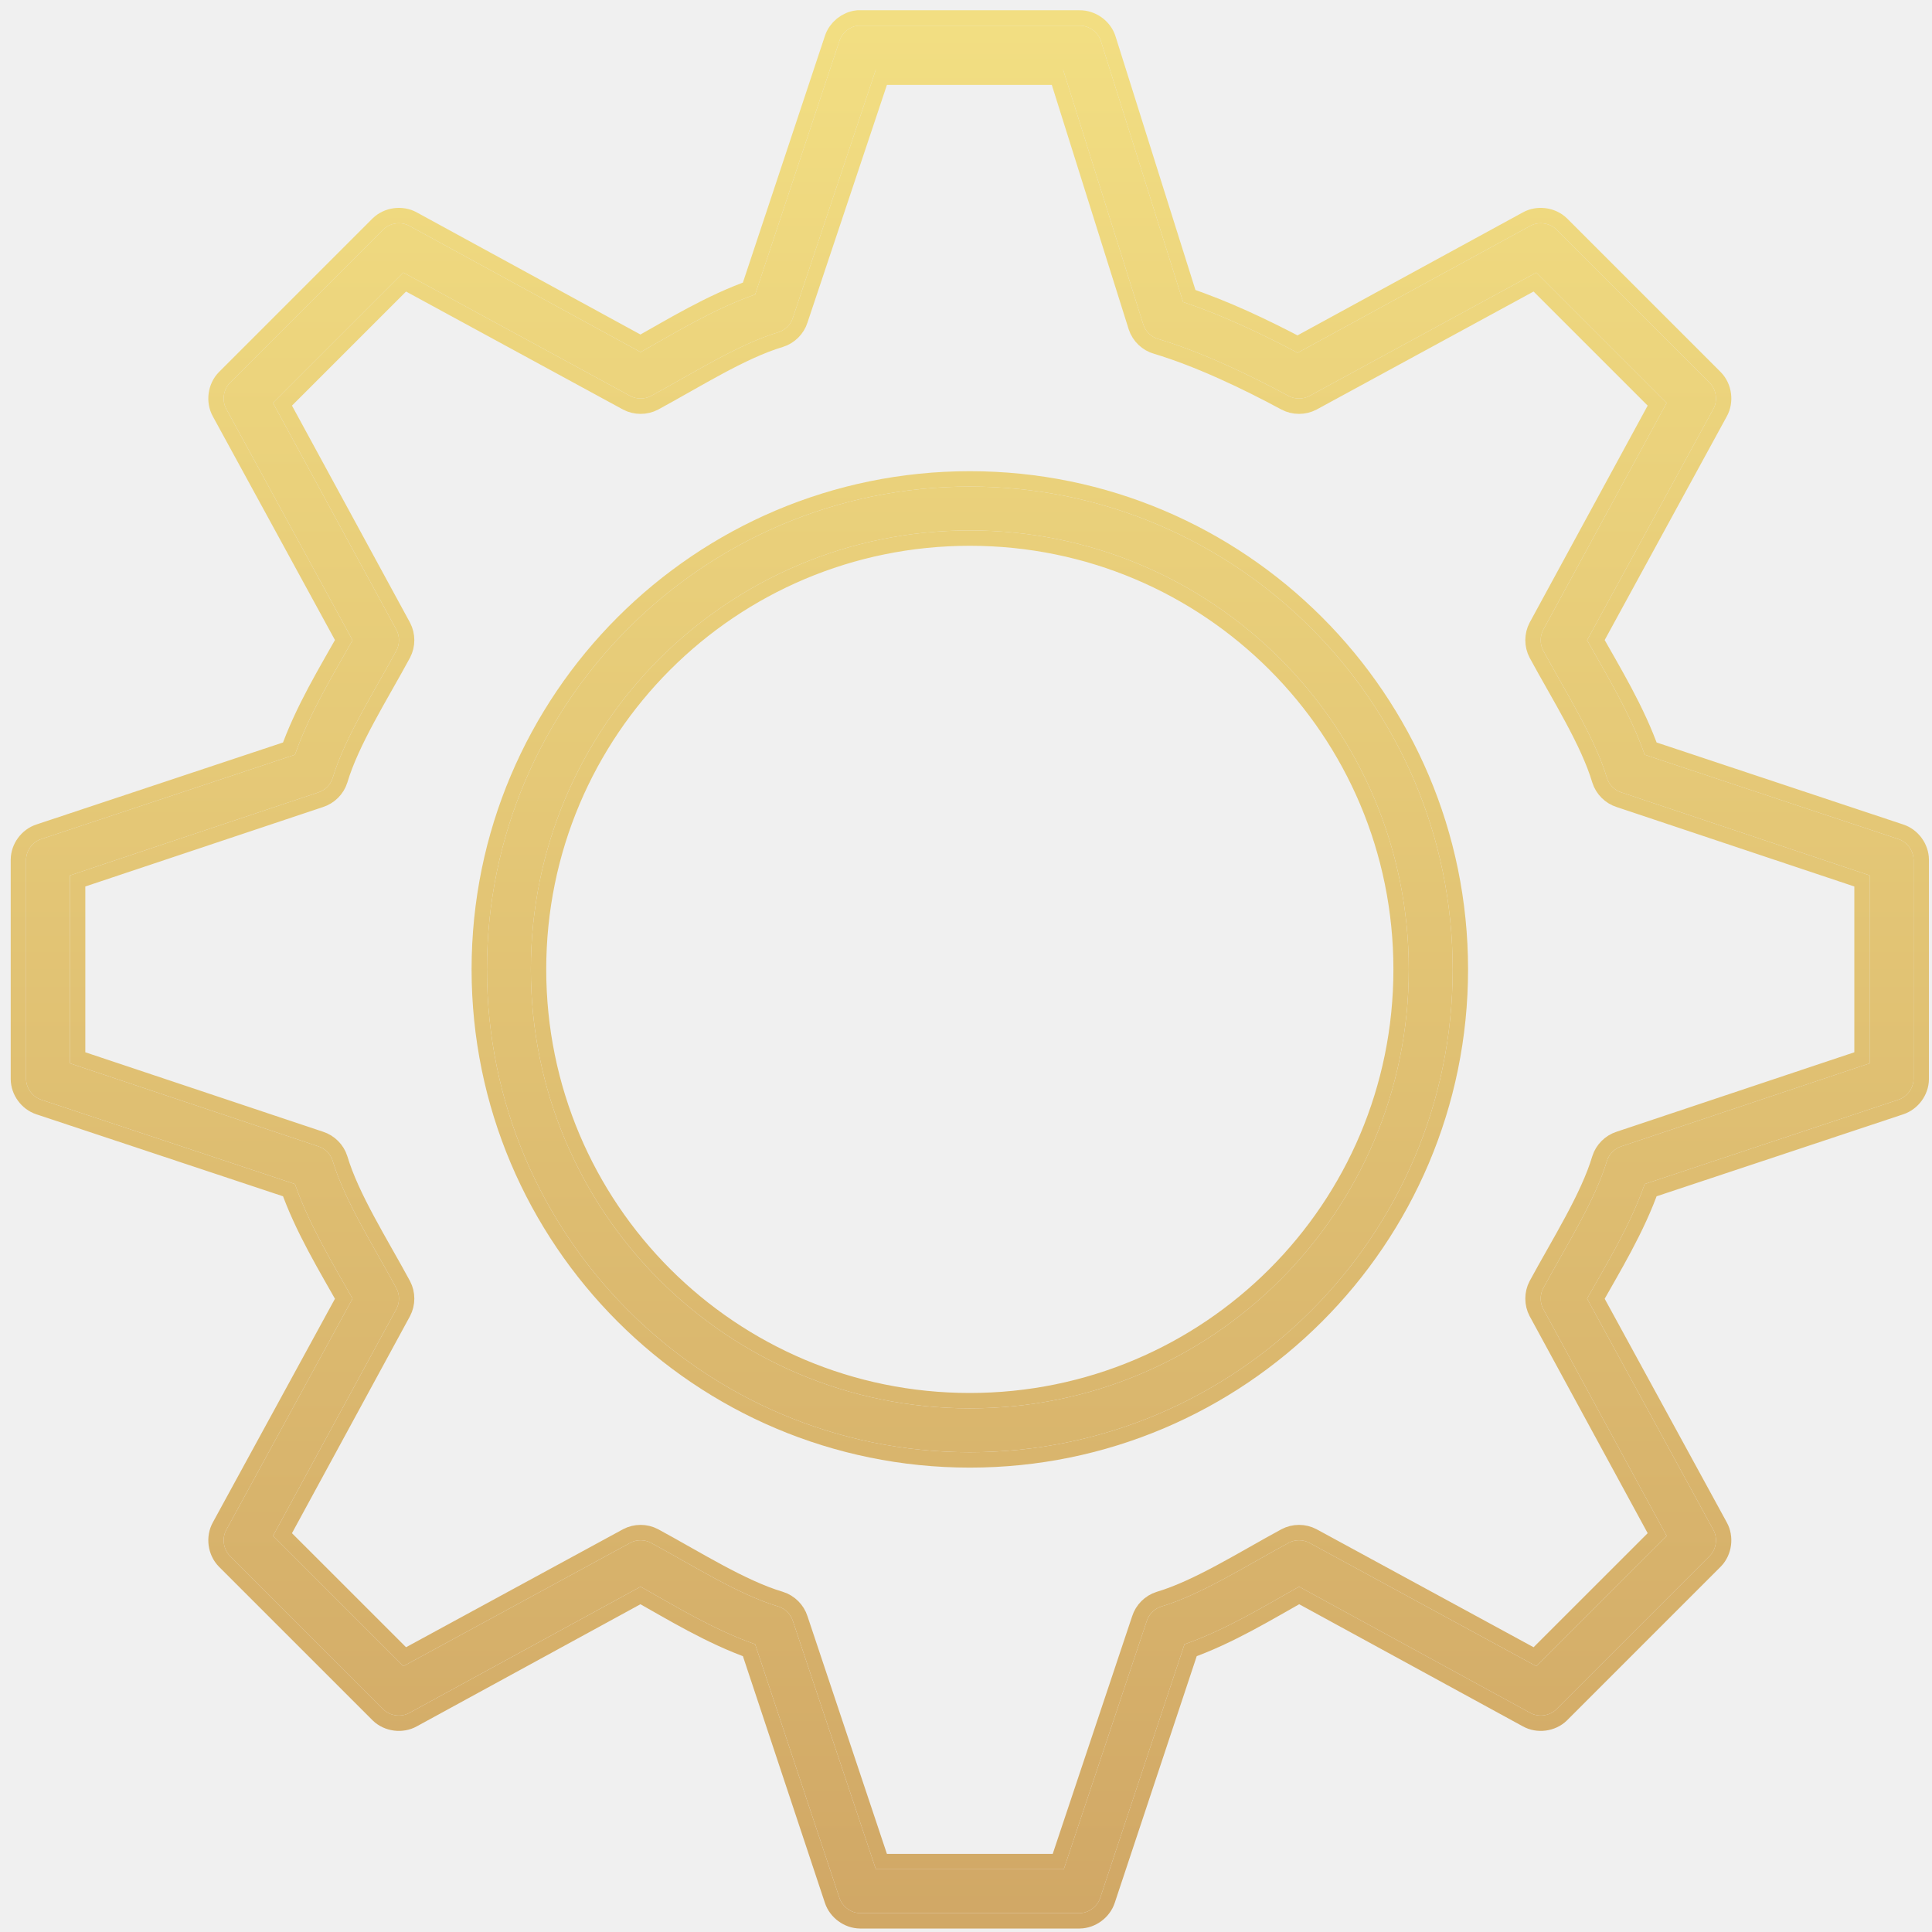
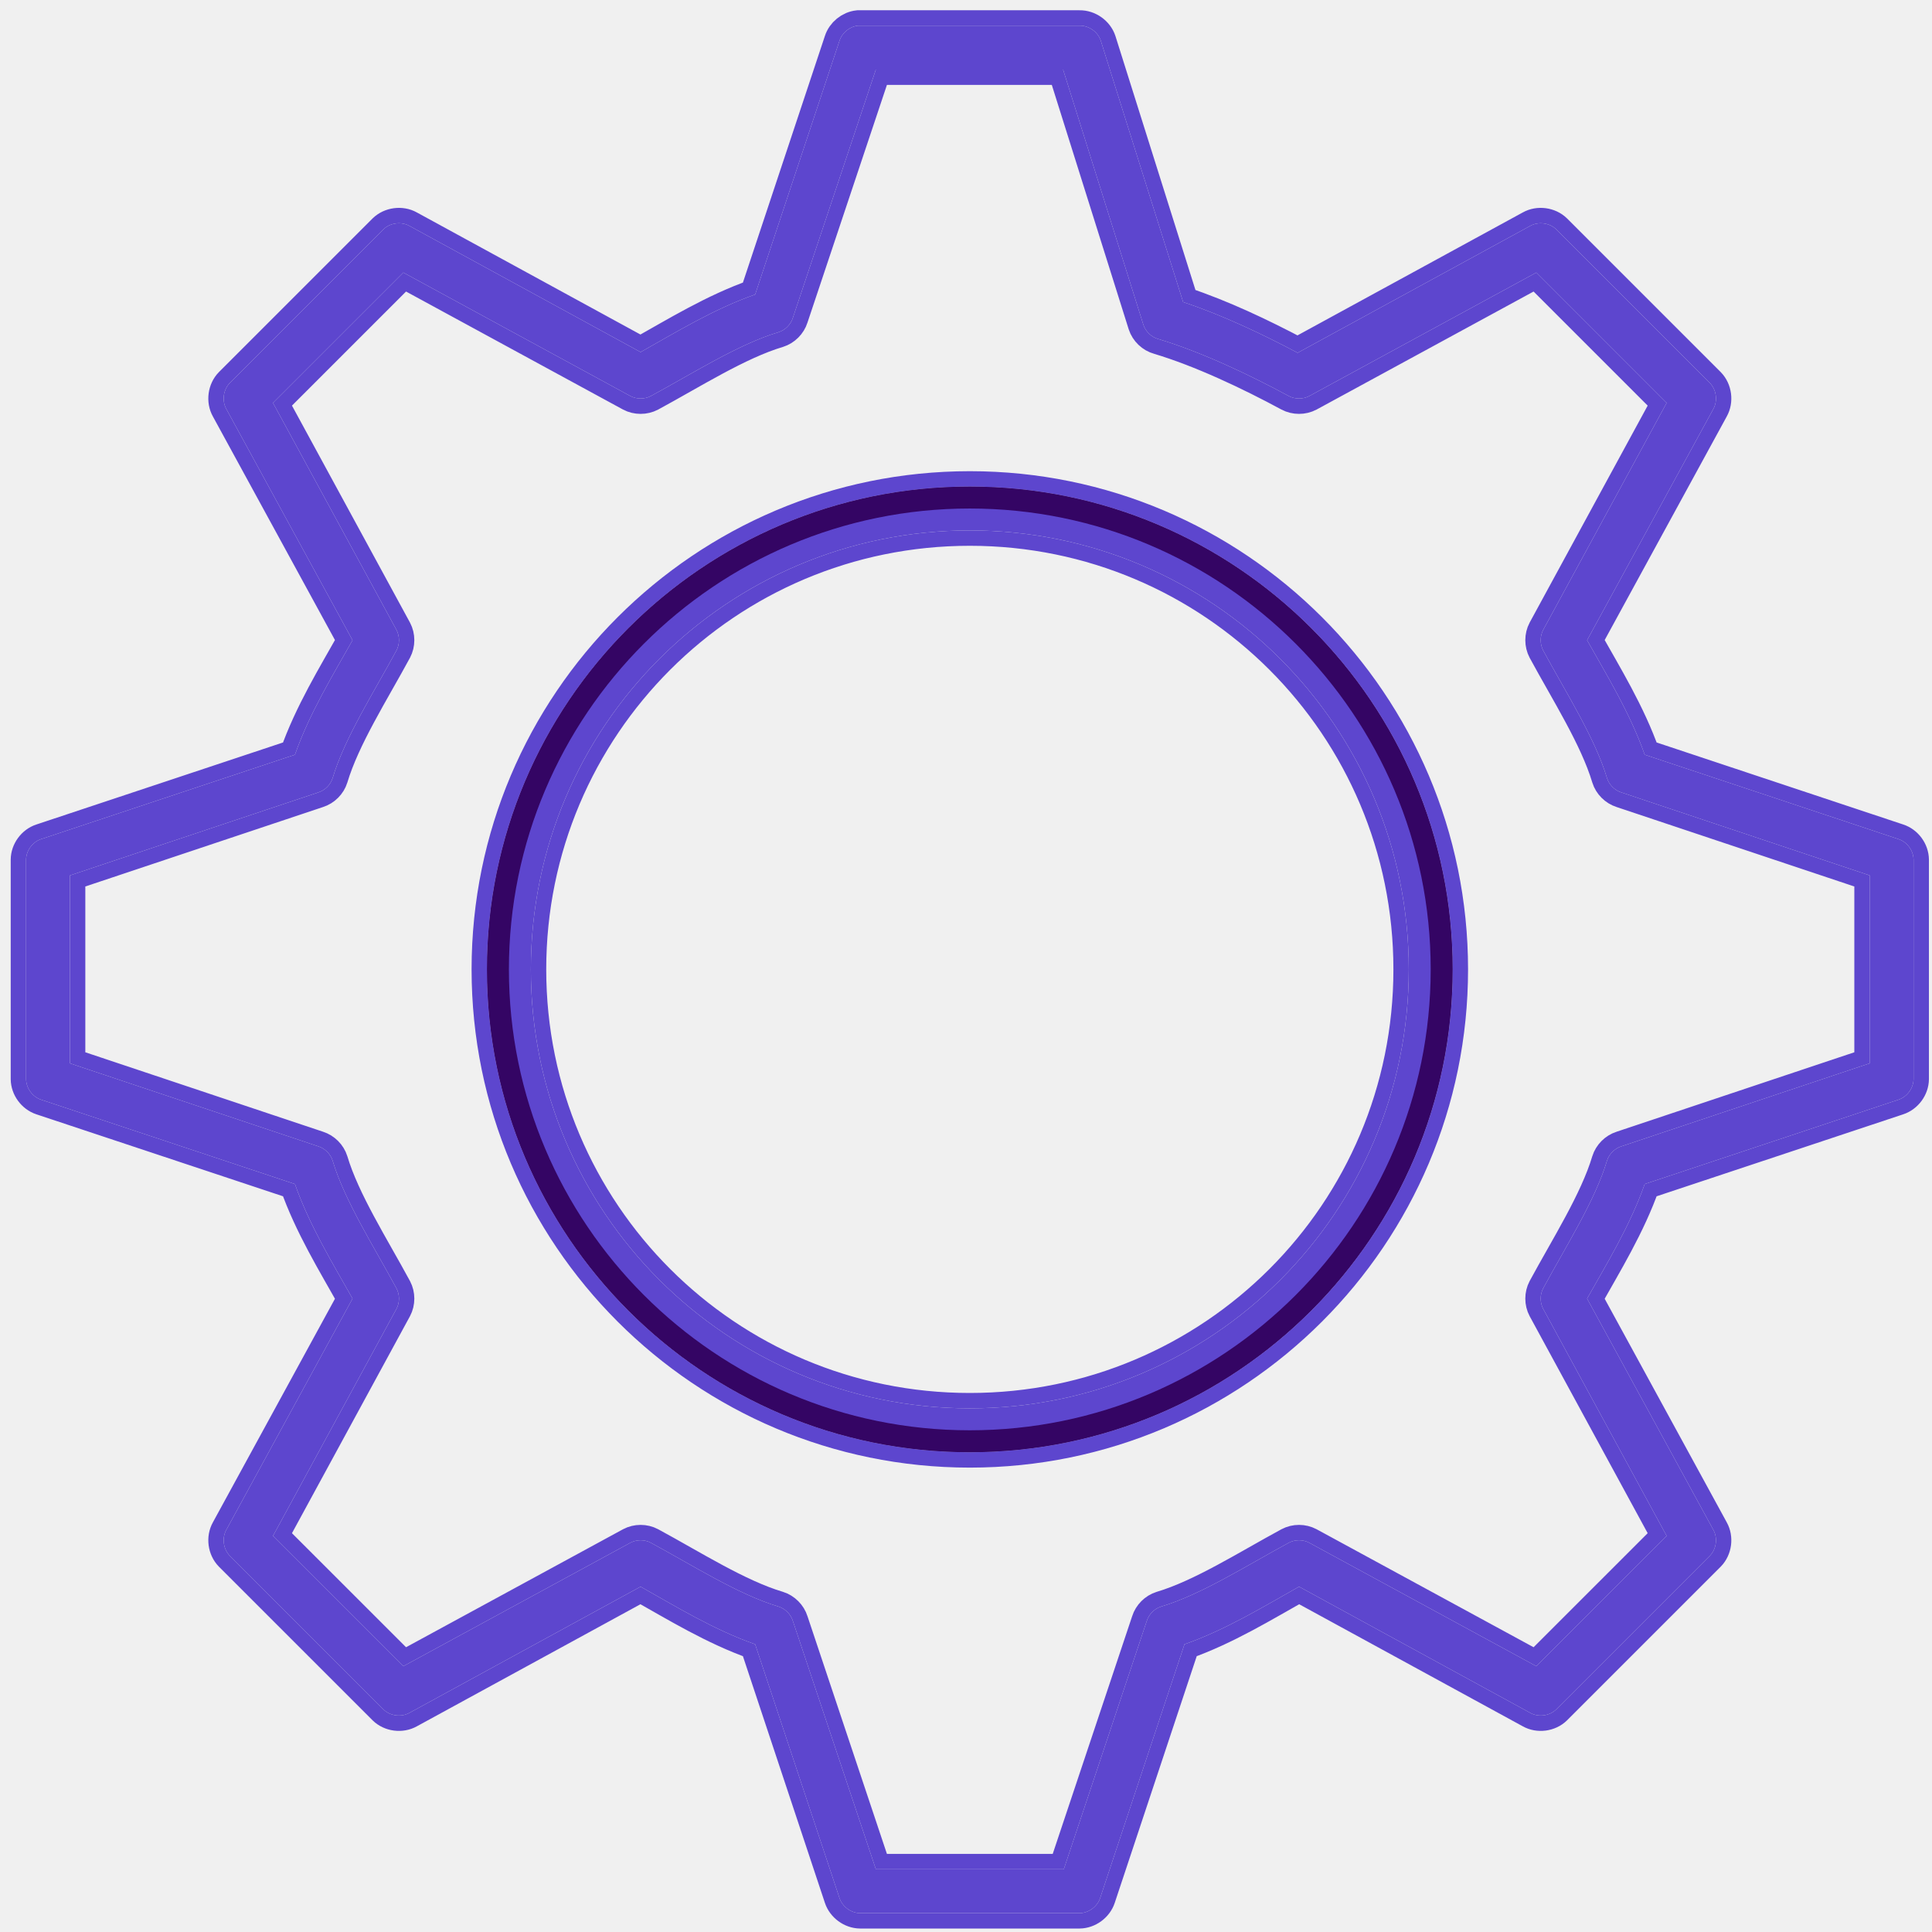
<svg xmlns="http://www.w3.org/2000/svg" width="44" height="44" viewBox="0 0 44 44" fill="none">
-   <mask id="path-1-outside-1" maskUnits="userSpaceOnUse" x="-0.406" y="-0.416" width="45" height="45" fill="black">
+   <mask id="path-1-outside-1-983927" maskUnits="userSpaceOnUse" x="-0.406" y="-0.416" width="45" height="45" fill="black">
    <rect fill="white" x="-0.406" y="-0.416" width="45" height="45" />
    <path d="M19.541 0.584C19.35 0.605 19.178 0.745 19.119 0.928L17.198 6.707C16.251 7.038 15.364 7.585 14.589 8.019L9.325 5.145C9.139 5.04 8.885 5.074 8.732 5.223L5.233 8.722C5.084 8.875 5.05 9.129 5.155 9.316L8.029 14.58C7.594 15.355 7.048 16.242 6.717 17.188L0.937 19.11C0.741 19.174 0.596 19.371 0.594 19.578V24.576C0.596 24.783 0.741 24.98 0.937 25.045L6.717 26.966C7.048 27.913 7.594 28.8 8.029 29.575L5.155 34.839C5.05 35.026 5.084 35.279 5.233 35.432L8.732 38.931C8.885 39.081 9.139 39.114 9.325 39.009L14.589 36.135C15.364 36.57 16.251 37.116 17.198 37.447L19.119 43.227C19.184 43.423 19.381 43.568 19.588 43.571H24.586C24.793 43.568 24.99 43.423 25.055 43.227L26.976 37.447C27.923 37.116 28.809 36.57 29.585 36.135L34.849 39.009C35.035 39.114 35.289 39.081 35.442 38.931L38.941 35.432C39.09 35.279 39.124 35.026 39.019 34.839L36.145 29.575C36.58 28.8 37.126 27.913 37.457 26.966L43.236 25.045C43.433 24.98 43.578 24.783 43.58 24.576V19.578C43.578 19.371 43.433 19.174 43.236 19.11L37.457 17.188C37.126 16.242 36.58 15.355 36.145 14.58L39.019 9.316C39.124 9.129 39.09 8.875 38.941 8.722L35.442 5.223C35.289 5.074 35.035 5.04 34.849 5.145L29.553 8.035C28.752 7.611 27.846 7.178 26.945 6.879L25.07 0.928C25.004 0.726 24.798 0.58 24.586 0.584C22.906 0.584 21.218 0.584 19.541 0.584ZM19.947 1.584H24.211L26.039 7.394C26.09 7.551 26.223 7.679 26.383 7.722C27.343 8.009 28.446 8.53 29.35 9.019C29.494 9.095 29.675 9.095 29.819 9.019L34.989 6.207L37.957 9.175L35.145 14.345C35.069 14.489 35.069 14.67 35.145 14.814C35.659 15.765 36.326 16.808 36.598 17.719C36.646 17.873 36.773 17.999 36.926 18.047L42.581 19.937V24.217L36.926 26.107C36.773 26.155 36.646 26.282 36.598 26.435C36.326 27.346 35.659 28.389 35.145 29.341C35.069 29.484 35.069 29.666 35.145 29.809L37.957 34.98L34.989 37.947L29.819 35.136C29.675 35.059 29.494 35.059 29.35 35.136C28.399 35.65 27.356 36.317 26.445 36.588C26.291 36.636 26.165 36.763 26.117 36.916L24.227 42.571H19.947L18.057 36.916C18.009 36.763 17.882 36.636 17.729 36.588C16.818 36.317 15.775 35.65 14.824 35.136C14.68 35.059 14.499 35.059 14.355 35.136L9.185 37.947L6.217 34.98L9.029 29.809C9.105 29.666 9.105 29.484 9.029 29.341C8.515 28.389 7.848 27.346 7.576 26.435C7.528 26.282 7.401 26.155 7.248 26.107L1.593 24.217V19.937L7.248 18.047C7.401 17.999 7.528 17.873 7.576 17.719C7.848 16.808 8.515 15.765 9.029 14.814C9.105 14.67 9.105 14.489 9.029 14.345L6.217 9.175L9.185 6.207L14.355 9.019C14.499 9.095 14.68 9.095 14.824 9.019C15.775 8.505 16.818 7.838 17.729 7.566C17.882 7.518 18.009 7.392 18.057 7.238L19.947 1.584ZM22.087 11.081C16.02 11.081 11.09 16.01 11.09 22.077C11.09 28.145 16.02 33.074 22.087 33.074C28.154 33.074 33.084 28.145 33.084 22.077C33.084 16.01 28.154 11.081 22.087 11.081ZM22.087 12.08C27.614 12.08 32.084 16.55 32.084 22.077C32.084 27.604 27.614 32.074 22.087 32.074C16.56 32.074 12.09 27.604 12.09 22.077C12.09 16.55 16.56 12.08 22.087 12.08Z" />
  </mask>
-   <path d="M19.541 0.584C19.35 0.605 19.178 0.745 19.119 0.928L17.198 6.707C16.251 7.038 15.364 7.585 14.589 8.019L9.325 5.145C9.139 5.04 8.885 5.074 8.732 5.223L5.233 8.722C5.084 8.875 5.05 9.129 5.155 9.316L8.029 14.58C7.594 15.355 7.048 16.242 6.717 17.188L0.937 19.11C0.741 19.174 0.596 19.371 0.594 19.578V24.576C0.596 24.783 0.741 24.98 0.937 25.045L6.717 26.966C7.048 27.913 7.594 28.8 8.029 29.575L5.155 34.839C5.05 35.026 5.084 35.279 5.233 35.432L8.732 38.931C8.885 39.081 9.139 39.114 9.325 39.009L14.589 36.135C15.364 36.57 16.251 37.116 17.198 37.447L19.119 43.227C19.184 43.423 19.381 43.568 19.588 43.571H24.586C24.793 43.568 24.99 43.423 25.055 43.227L26.976 37.447C27.923 37.116 28.809 36.57 29.585 36.135L34.849 39.009C35.035 39.114 35.289 39.081 35.442 38.931L38.941 35.432C39.09 35.279 39.124 35.026 39.019 34.839L36.145 29.575C36.58 28.8 37.126 27.913 37.457 26.966L43.236 25.045C43.433 24.98 43.578 24.783 43.58 24.576V19.578C43.578 19.371 43.433 19.174 43.236 19.11L37.457 17.188C37.126 16.242 36.58 15.355 36.145 14.58L39.019 9.316C39.124 9.129 39.09 8.875 38.941 8.722L35.442 5.223C35.289 5.074 35.035 5.04 34.849 5.145L29.553 8.035C28.752 7.611 27.846 7.178 26.945 6.879L25.07 0.928C25.004 0.726 24.798 0.58 24.586 0.584C22.906 0.584 21.218 0.584 19.541 0.584ZM19.947 1.584H24.211L26.039 7.394C26.09 7.551 26.223 7.679 26.383 7.722C27.343 8.009 28.446 8.53 29.35 9.019C29.494 9.095 29.675 9.095 29.819 9.019L34.989 6.207L37.957 9.175L35.145 14.345C35.069 14.489 35.069 14.67 35.145 14.814C35.659 15.765 36.326 16.808 36.598 17.719C36.646 17.873 36.773 17.999 36.926 18.047L42.581 19.937V24.217L36.926 26.107C36.773 26.155 36.646 26.282 36.598 26.435C36.326 27.346 35.659 28.389 35.145 29.341C35.069 29.484 35.069 29.666 35.145 29.809L37.957 34.98L34.989 37.947L29.819 35.136C29.675 35.059 29.494 35.059 29.35 35.136C28.399 35.65 27.356 36.317 26.445 36.588C26.291 36.636 26.165 36.763 26.117 36.916L24.227 42.571H19.947L18.057 36.916C18.009 36.763 17.882 36.636 17.729 36.588C16.818 36.317 15.775 35.65 14.824 35.136C14.68 35.059 14.499 35.059 14.355 35.136L9.185 37.947L6.217 34.98L9.029 29.809C9.105 29.666 9.105 29.484 9.029 29.341C8.515 28.389 7.848 27.346 7.576 26.435C7.528 26.282 7.401 26.155 7.248 26.107L1.593 24.217V19.937L7.248 18.047C7.401 17.999 7.528 17.873 7.576 17.719C7.848 16.808 8.515 15.765 9.029 14.814C9.105 14.67 9.105 14.489 9.029 14.345L6.217 9.175L9.185 6.207L14.355 9.019C14.499 9.095 14.68 9.095 14.824 9.019C15.775 8.505 16.818 7.838 17.729 7.566C17.882 7.518 18.009 7.392 18.057 7.238L19.947 1.584ZM22.087 11.081C16.02 11.081 11.09 16.01 11.09 22.077C11.09 28.145 16.02 33.074 22.087 33.074C28.154 33.074 33.084 28.145 33.084 22.077C33.084 16.01 28.154 11.081 22.087 11.081ZM22.087 12.08C27.614 12.08 32.084 16.55 32.084 22.077C32.084 27.604 27.614 32.074 22.087 32.074C16.56 32.074 12.09 27.604 12.09 22.077C12.09 16.55 16.56 12.08 22.087 12.08Z" fill="url(#zero_slippage_1)" />
-   <path d="M19.541 0.584C19.35 0.605 19.178 0.745 19.119 0.928L17.198 6.707C16.251 7.038 15.364 7.585 14.589 8.019L9.325 5.145C9.139 5.04 8.885 5.074 8.732 5.223L5.233 8.722C5.084 8.875 5.05 9.129 5.155 9.316L8.029 14.58C7.594 15.355 7.048 16.242 6.717 17.188L0.937 19.11C0.741 19.174 0.596 19.371 0.594 19.578V24.576C0.596 24.783 0.741 24.98 0.937 25.045L6.717 26.966C7.048 27.913 7.594 28.8 8.029 29.575L5.155 34.839C5.05 35.026 5.084 35.279 5.233 35.432L8.732 38.931C8.885 39.081 9.139 39.114 9.325 39.009L14.589 36.135C15.364 36.57 16.251 37.116 17.198 37.447L19.119 43.227C19.184 43.423 19.381 43.568 19.588 43.571H24.586C24.793 43.568 24.99 43.423 25.055 43.227L26.976 37.447C27.923 37.116 28.809 36.57 29.585 36.135L34.849 39.009C35.035 39.114 35.289 39.081 35.442 38.931L38.941 35.432C39.09 35.279 39.124 35.026 39.019 34.839L36.145 29.575C36.58 28.8 37.126 27.913 37.457 26.966L43.236 25.045C43.433 24.98 43.578 24.783 43.58 24.576V19.578C43.578 19.371 43.433 19.174 43.236 19.11L37.457 17.188C37.126 16.242 36.58 15.355 36.145 14.58L39.019 9.316C39.124 9.129 39.09 8.875 38.941 8.722L35.442 5.223C35.289 5.074 35.035 5.04 34.849 5.145L29.553 8.035C28.752 7.611 27.846 7.178 26.945 6.879L25.07 0.928C25.004 0.726 24.798 0.58 24.586 0.584C22.906 0.584 21.218 0.584 19.541 0.584ZM19.947 1.584H24.211L26.039 7.394C26.09 7.551 26.223 7.679 26.383 7.722C27.343 8.009 28.446 8.53 29.35 9.019C29.494 9.095 29.675 9.095 29.819 9.019L34.989 6.207L37.957 9.175L35.145 14.345C35.069 14.489 35.069 14.67 35.145 14.814C35.659 15.765 36.326 16.808 36.598 17.719C36.646 17.873 36.773 17.999 36.926 18.047L42.581 19.937V24.217L36.926 26.107C36.773 26.155 36.646 26.282 36.598 26.435C36.326 27.346 35.659 28.389 35.145 29.341C35.069 29.484 35.069 29.666 35.145 29.809L37.957 34.98L34.989 37.947L29.819 35.136C29.675 35.059 29.494 35.059 29.35 35.136C28.399 35.65 27.356 36.317 26.445 36.588C26.291 36.636 26.165 36.763 26.117 36.916L24.227 42.571H19.947L18.057 36.916C18.009 36.763 17.882 36.636 17.729 36.588C16.818 36.317 15.775 35.65 14.824 35.136C14.68 35.059 14.499 35.059 14.355 35.136L9.185 37.947L6.217 34.98L9.029 29.809C9.105 29.666 9.105 29.484 9.029 29.341C8.515 28.389 7.848 27.346 7.576 26.435C7.528 26.282 7.401 26.155 7.248 26.107L1.593 24.217V19.937L7.248 18.047C7.401 17.999 7.528 17.873 7.576 17.719C7.848 16.808 8.515 15.765 9.029 14.814C9.105 14.67 9.105 14.489 9.029 14.345L6.217 9.175L9.185 6.207L14.355 9.019C14.499 9.095 14.68 9.095 14.824 9.019C15.775 8.505 16.818 7.838 17.729 7.566C17.882 7.518 18.009 7.392 18.057 7.238L19.947 1.584ZM22.087 11.081C16.02 11.081 11.09 16.01 11.09 22.077C11.09 28.145 16.02 33.074 22.087 33.074C28.154 33.074 33.084 28.145 33.084 22.077C33.084 16.01 28.154 11.081 22.087 11.081ZM22.087 12.08C27.614 12.08 32.084 16.55 32.084 22.077C32.084 27.604 27.614 32.074 22.087 32.074C16.56 32.074 12.09 27.604 12.09 22.077C12.09 16.55 16.56 12.08 22.087 12.08Z" stroke="url(#zero_slippage_2)" stroke-width="0.7" mask="url(#path-1-outside-1)" />
-   <defs>
-     <linearGradient id="zero_slippage_1" x1="22.087" y1="0.584" x2="22.087" y2="43.571" gradientUnits="userSpaceOnUse">
-       <stop stop-color="#F2DE82" />
-       <stop offset="1" stop-color="#D1A866" />
-     </linearGradient>
-     <linearGradient id="zero_slippage_2" x1="22.087" y1="0.584" x2="22.087" y2="43.571" gradientUnits="userSpaceOnUse">
-       <stop stop-color="#F2DE82" />
-       <stop offset="1" stop-color="#D1A866" />
-     </linearGradient>
-   </defs>
+   <path d="M19.541 0.584C19.35 0.605 19.178 0.745 19.119 0.928L17.198 6.707C16.251 7.038 15.364 7.585 14.589 8.019L9.325 5.145C9.139 5.04 8.885 5.074 8.732 5.223L5.233 8.722C5.084 8.875 5.05 9.129 5.155 9.316L8.029 14.58C7.594 15.355 7.048 16.242 6.717 17.188L0.937 19.11C0.741 19.174 0.596 19.371 0.594 19.578V24.576C0.596 24.783 0.741 24.98 0.937 25.045L6.717 26.966C7.048 27.913 7.594 28.8 8.029 29.575L5.155 34.839C5.05 35.026 5.084 35.279 5.233 35.432L8.732 38.931C8.885 39.081 9.139 39.114 9.325 39.009L14.589 36.135C15.364 36.57 16.251 37.116 17.198 37.447L19.119 43.227C19.184 43.423 19.381 43.568 19.588 43.571H24.586C24.793 43.568 24.99 43.423 25.055 43.227L26.976 37.447C27.923 37.116 28.809 36.57 29.585 36.135L34.849 39.009C35.035 39.114 35.289 39.081 35.442 38.931L38.941 35.432C39.09 35.279 39.124 35.026 39.019 34.839L36.145 29.575C36.58 28.8 37.126 27.913 37.457 26.966L43.236 25.045C43.433 24.98 43.578 24.783 43.58 24.576V19.578C43.578 19.371 43.433 19.174 43.236 19.11L37.457 17.188C37.126 16.242 36.58 15.355 36.145 14.58L39.019 9.316C39.124 9.129 39.09 8.875 38.941 8.722L35.442 5.223C35.289 5.074 35.035 5.04 34.849 5.145L29.553 8.035C28.752 7.611 27.846 7.178 26.945 6.879L25.07 0.928C25.004 0.726 24.798 0.58 24.586 0.584C22.906 0.584 21.218 0.584 19.541 0.584ZM19.947 1.584H24.211L26.039 7.394C26.09 7.551 26.223 7.679 26.383 7.722C27.343 8.009 28.446 8.53 29.35 9.019C29.494 9.095 29.675 9.095 29.819 9.019L34.989 6.207L37.957 9.175L35.145 14.345C35.069 14.489 35.069 14.67 35.145 14.814C35.659 15.765 36.326 16.808 36.598 17.719C36.646 17.873 36.773 17.999 36.926 18.047L42.581 19.937V24.217L36.926 26.107C36.773 26.155 36.646 26.282 36.598 26.435C36.326 27.346 35.659 28.389 35.145 29.341C35.069 29.484 35.069 29.666 35.145 29.809L37.957 34.98L34.989 37.947L29.819 35.136C29.675 35.059 29.494 35.059 29.35 35.136C28.399 35.65 27.356 36.317 26.445 36.588C26.291 36.636 26.165 36.763 26.117 36.916L24.227 42.571H19.947L18.057 36.916C18.009 36.763 17.882 36.636 17.729 36.588C16.818 36.317 15.775 35.65 14.824 35.136C14.68 35.059 14.499 35.059 14.355 35.136L9.185 37.947L6.217 34.98L9.029 29.809C9.105 29.666 9.105 29.484 9.029 29.341C8.515 28.389 7.848 27.346 7.576 26.435C7.528 26.282 7.401 26.155 7.248 26.107L1.593 24.217V19.937L7.248 18.047C7.401 17.999 7.528 17.873 7.576 17.719C7.848 16.808 8.515 15.765 9.029 14.814C9.105 14.67 9.105 14.489 9.029 14.345L6.217 9.175L9.185 6.207L14.355 9.019C14.499 9.095 14.68 9.095 14.824 9.019C15.775 8.505 16.818 7.838 17.729 7.566C17.882 7.518 18.009 7.392 18.057 7.238L19.947 1.584ZM22.087 11.081C16.02 11.081 11.09 16.01 11.09 22.077C11.09 28.145 16.02 33.074 22.087 33.074C28.154 33.074 33.084 28.145 33.084 22.077C33.084 16.01 28.154 11.081 22.087 11.081ZM22.087 12.08C27.614 12.08 32.084 16.55 32.084 22.077C32.084 27.604 27.614 32.074 22.087 32.074C16.56 32.074 12.09 27.604 12.09 22.077C12.09 16.55 16.56 12.08 22.087 12.08Z" fill="#5D46CE" />
+   <path d="M19.541 0.584C19.35 0.605 19.178 0.745 19.119 0.928L17.198 6.707C16.251 7.038 15.364 7.585 14.589 8.019L9.325 5.145C9.139 5.04 8.885 5.074 8.732 5.223L5.233 8.722C5.084 8.875 5.05 9.129 5.155 9.316L8.029 14.58C7.594 15.355 7.048 16.242 6.717 17.188L0.937 19.11C0.741 19.174 0.596 19.371 0.594 19.578V24.576C0.596 24.783 0.741 24.98 0.937 25.045L6.717 26.966C7.048 27.913 7.594 28.8 8.029 29.575L5.155 34.839C5.05 35.026 5.084 35.279 5.233 35.432L8.732 38.931C8.885 39.081 9.139 39.114 9.325 39.009L14.589 36.135C15.364 36.57 16.251 37.116 17.198 37.447L19.119 43.227C19.184 43.423 19.381 43.568 19.588 43.571H24.586C24.793 43.568 24.99 43.423 25.055 43.227L26.976 37.447C27.923 37.116 28.809 36.57 29.585 36.135L34.849 39.009C35.035 39.114 35.289 39.081 35.442 38.931L38.941 35.432C39.09 35.279 39.124 35.026 39.019 34.839L36.145 29.575C36.58 28.8 37.126 27.913 37.457 26.966L43.236 25.045C43.433 24.98 43.578 24.783 43.58 24.576V19.578C43.578 19.371 43.433 19.174 43.236 19.11L37.457 17.188C37.126 16.242 36.58 15.355 36.145 14.58L39.019 9.316C39.124 9.129 39.09 8.875 38.941 8.722L35.442 5.223C35.289 5.074 35.035 5.04 34.849 5.145L29.553 8.035C28.752 7.611 27.846 7.178 26.945 6.879L25.07 0.928C25.004 0.726 24.798 0.58 24.586 0.584C22.906 0.584 21.218 0.584 19.541 0.584ZM19.947 1.584H24.211L26.039 7.394C26.09 7.551 26.223 7.679 26.383 7.722C27.343 8.009 28.446 8.53 29.35 9.019C29.494 9.095 29.675 9.095 29.819 9.019L34.989 6.207L37.957 9.175L35.145 14.345C35.069 14.489 35.069 14.67 35.145 14.814C35.659 15.765 36.326 16.808 36.598 17.719C36.646 17.873 36.773 17.999 36.926 18.047L42.581 19.937V24.217L36.926 26.107C36.773 26.155 36.646 26.282 36.598 26.435C36.326 27.346 35.659 28.389 35.145 29.341C35.069 29.484 35.069 29.666 35.145 29.809L37.957 34.98L34.989 37.947L29.819 35.136C29.675 35.059 29.494 35.059 29.35 35.136C28.399 35.65 27.356 36.317 26.445 36.588C26.291 36.636 26.165 36.763 26.117 36.916L24.227 42.571H19.947L18.057 36.916C18.009 36.763 17.882 36.636 17.729 36.588C16.818 36.317 15.775 35.65 14.824 35.136C14.68 35.059 14.499 35.059 14.355 35.136L9.185 37.947L6.217 34.98L9.029 29.809C9.105 29.666 9.105 29.484 9.029 29.341C8.515 28.389 7.848 27.346 7.576 26.435C7.528 26.282 7.401 26.155 7.248 26.107L1.593 24.217V19.937L7.248 18.047C7.401 17.999 7.528 17.873 7.576 17.719C7.848 16.808 8.515 15.765 9.029 14.814C9.105 14.67 9.105 14.489 9.029 14.345L6.217 9.175L9.185 6.207L14.355 9.019C14.499 9.095 14.68 9.095 14.824 9.019C15.775 8.505 16.818 7.838 17.729 7.566C17.882 7.518 18.009 7.392 18.057 7.238L19.947 1.584ZM22.087 11.081C16.02 11.081 11.09 16.01 11.09 22.077C11.09 28.145 16.02 33.074 22.087 33.074C28.154 33.074 33.084 28.145 33.084 22.077C33.084 16.01 28.154 11.081 22.087 11.081ZM22.087 12.08C27.614 12.08 32.084 16.55 32.084 22.077C32.084 27.604 27.614 32.074 22.087 32.074C16.56 32.074 12.09 27.604 12.09 22.077C12.09 16.55 16.56 12.08 22.087 12.08Z" stroke="#5D46CE" stroke-width="0.7" mask="url(#path-1-outside-1-983927)" />
+   <path d="M11.34 22.077C11.34 16.148 16.157 11.331 22.086 11.331C28.016 11.331 32.833 16.148 32.833 22.077C32.833 28.006 28.016 32.824 22.086 32.824C16.157 32.824 11.34 28.006 11.34 22.077Z" stroke="#340564" stroke-width="0.5" />
</svg>
